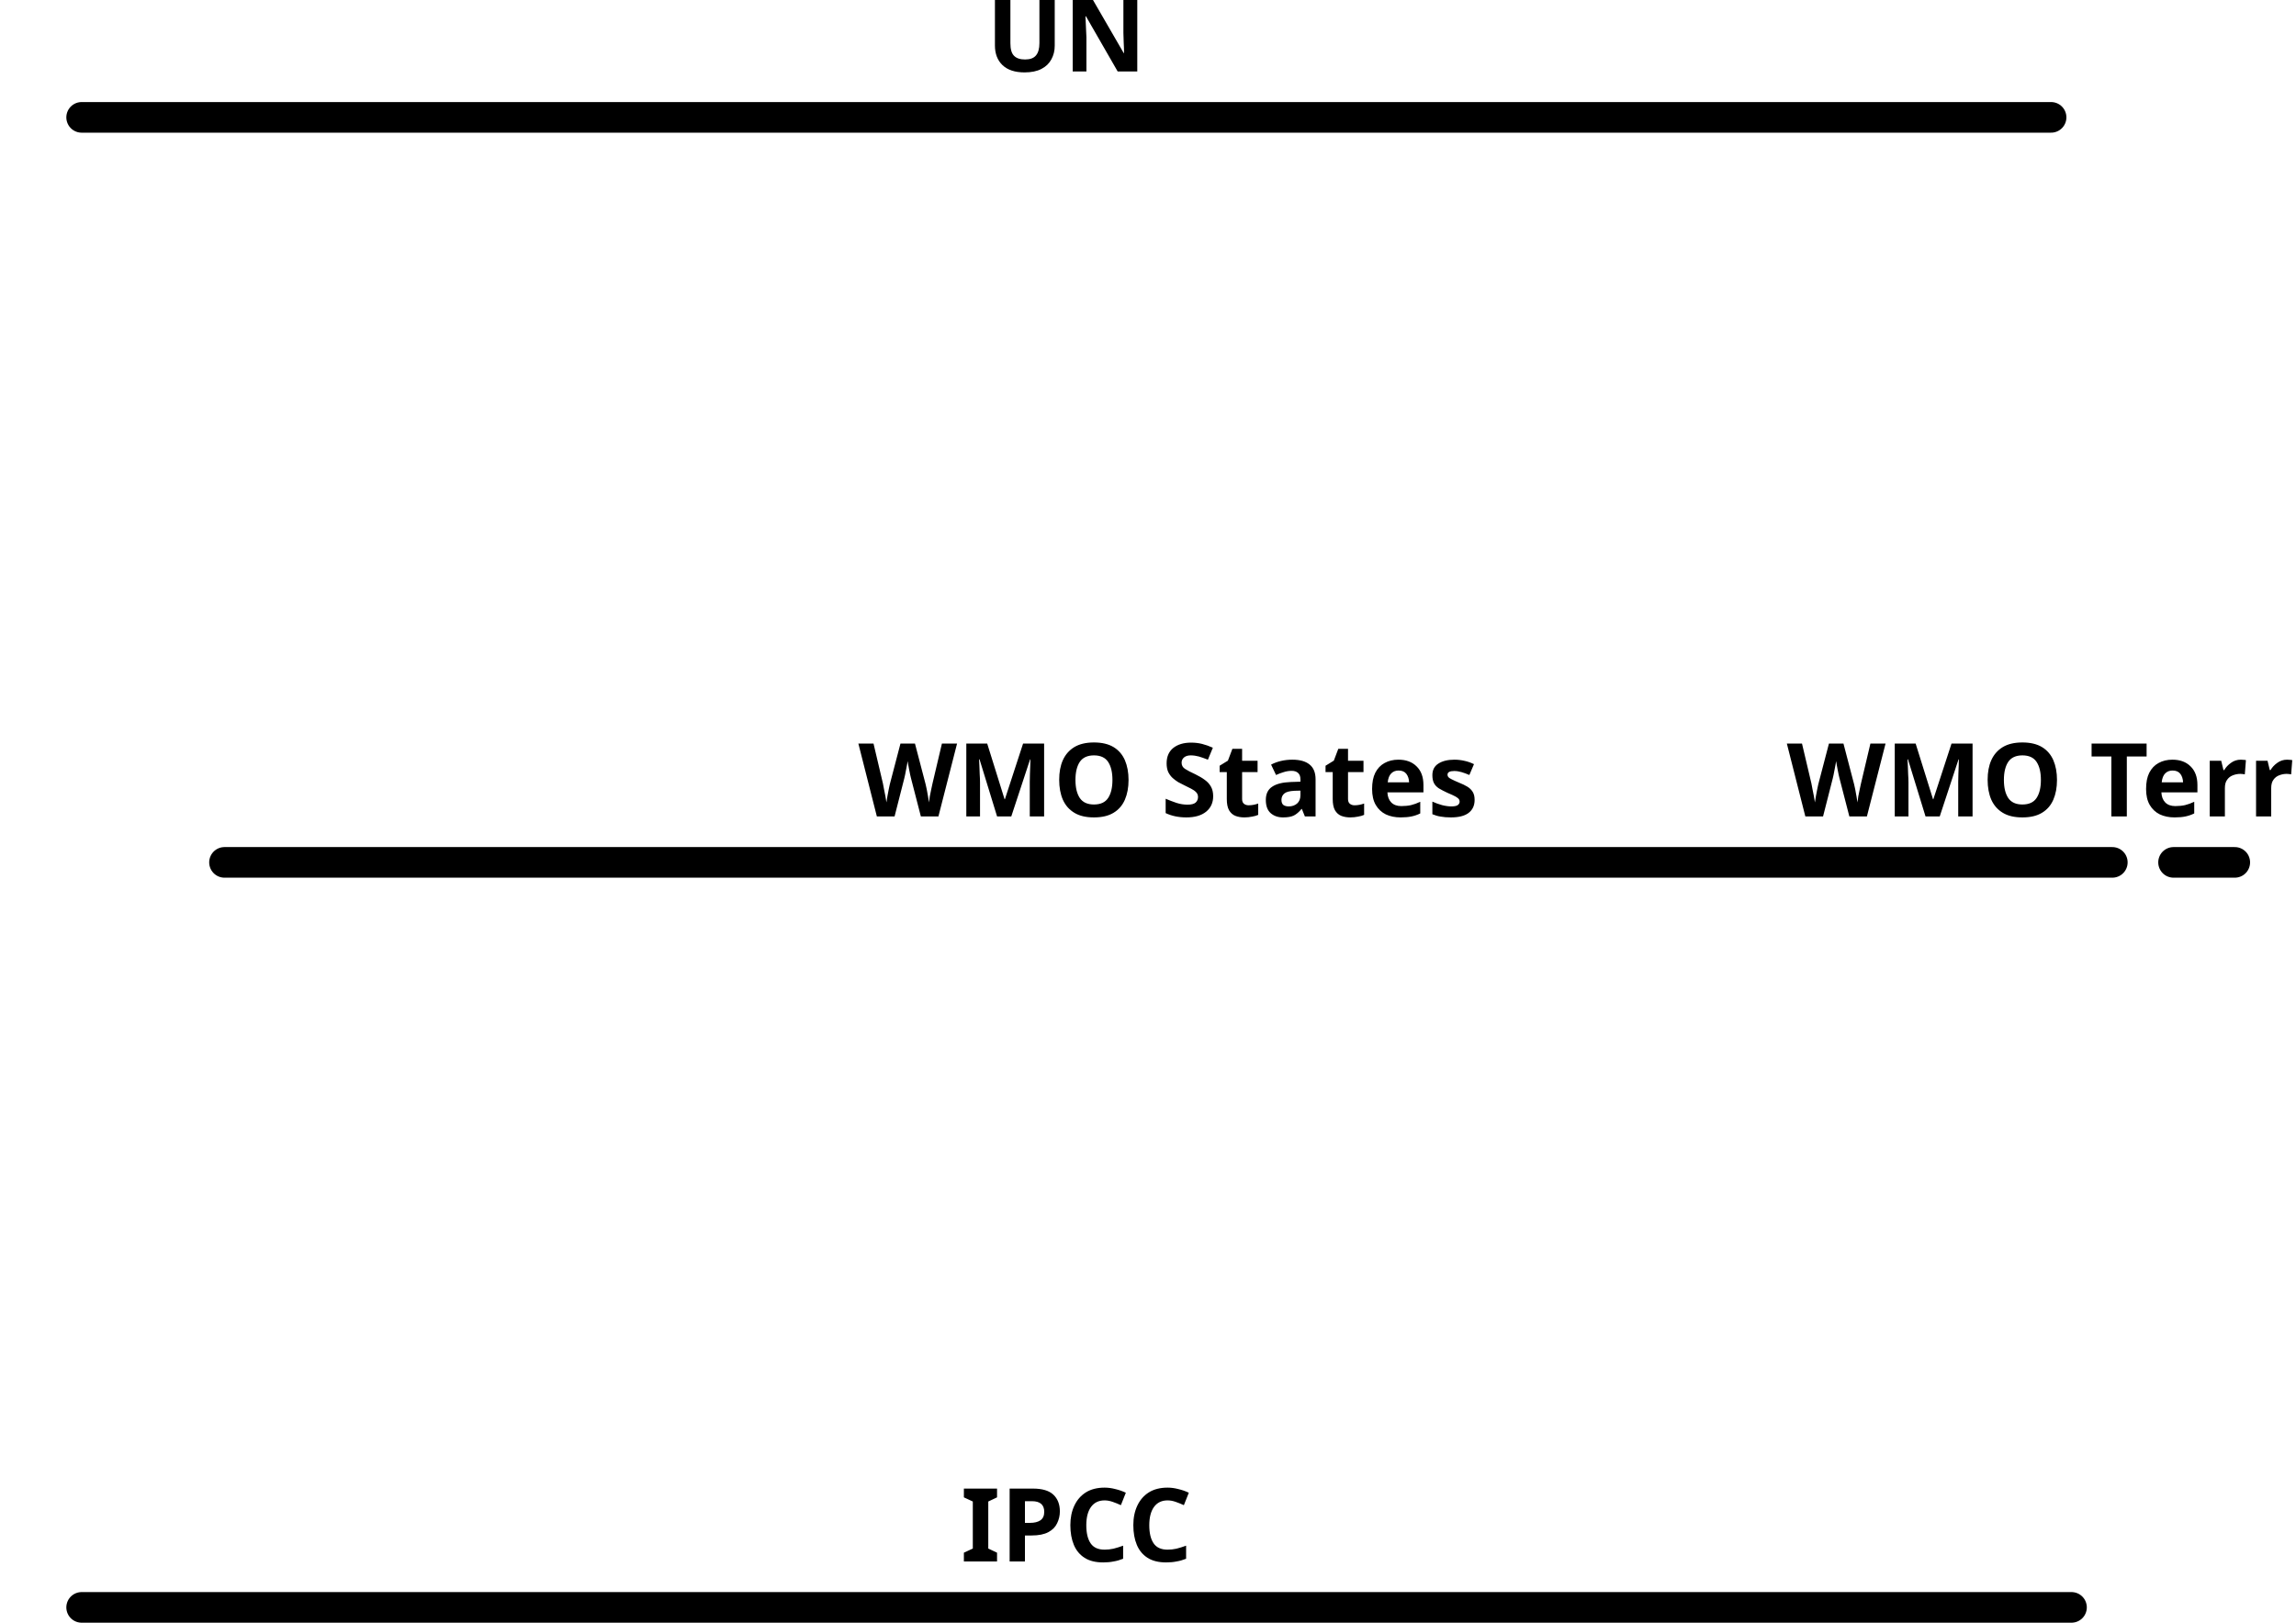
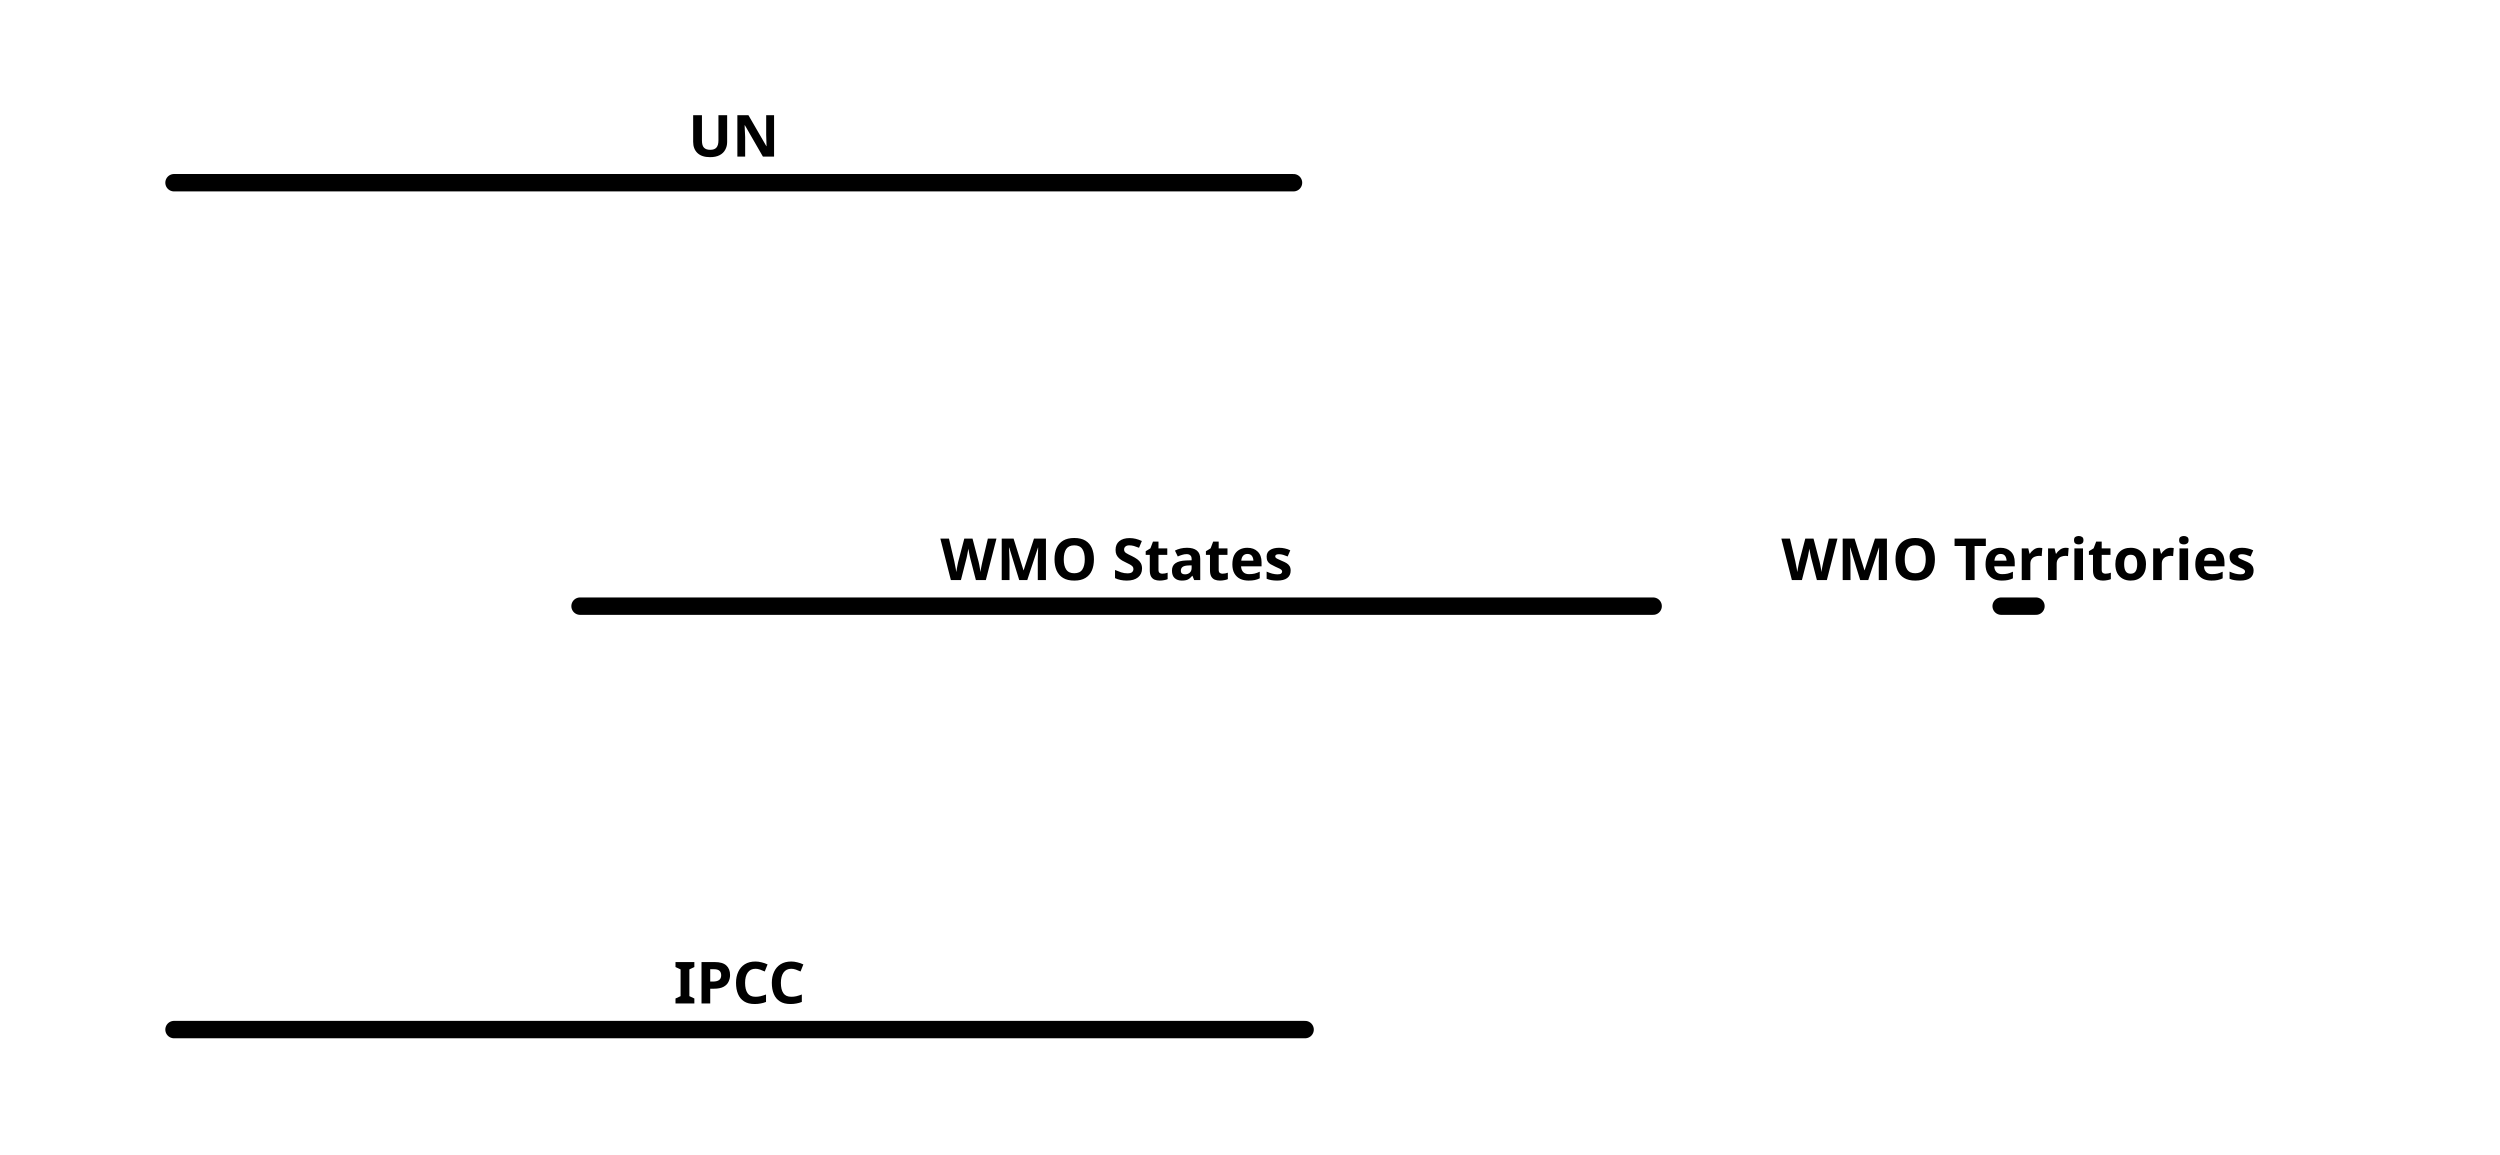
- <svg xmlns="http://www.w3.org/2000/svg" viewBox="0 0 225 159">
+ <svg xmlns="http://www.w3.org/2000/svg" viewBox="0 0 431 199">
  <defs>
    <style type="text/css">
text {font-family: sans-serif;font-weight: bold;font-size: 10;text-anchor: middle;baseline: 10;}
line {stroke-width: 3;stroke: black;stroke-linecap: round;}
</style>
  </defs>
-   <g id="UN-members" transform="translate(8,0)">
+   <g id="UN-members" transform="translate(30,20)">
    <text x="96.5" y="7">UN</text>
    <line x1="0" x2="193" y1="11.5" y2="11.5" />
  </g>
-   <g id="WMO-states" transform="translate(22,73)">
+   <g id="WMO-states" transform="translate(100,93)">
    <text x="92.5" y="7">WMO States</text>
    <line x1="0" x2="185" y1="11.5" y2="11.5" />
  </g>
-   <g id="WMO-territories" transform="translate(213,73)">
+   <g id="WMO-territories" transform="translate(345,93)">
    <text x="3" y="7">WMO Territories</text>
    <line x1="0" x2="6" y1="11.5" y2="11.5" />
  </g>
-   <g id="IPCC-members" transform="translate(8,146)">
+   <g id="IPCC-members" transform="translate(30,166)">
    <text x="97.5" y="7">IPCC</text>
    <line x1="0" x2="195" y1="11.5" y2="11.5" />
  </g>
</svg>
